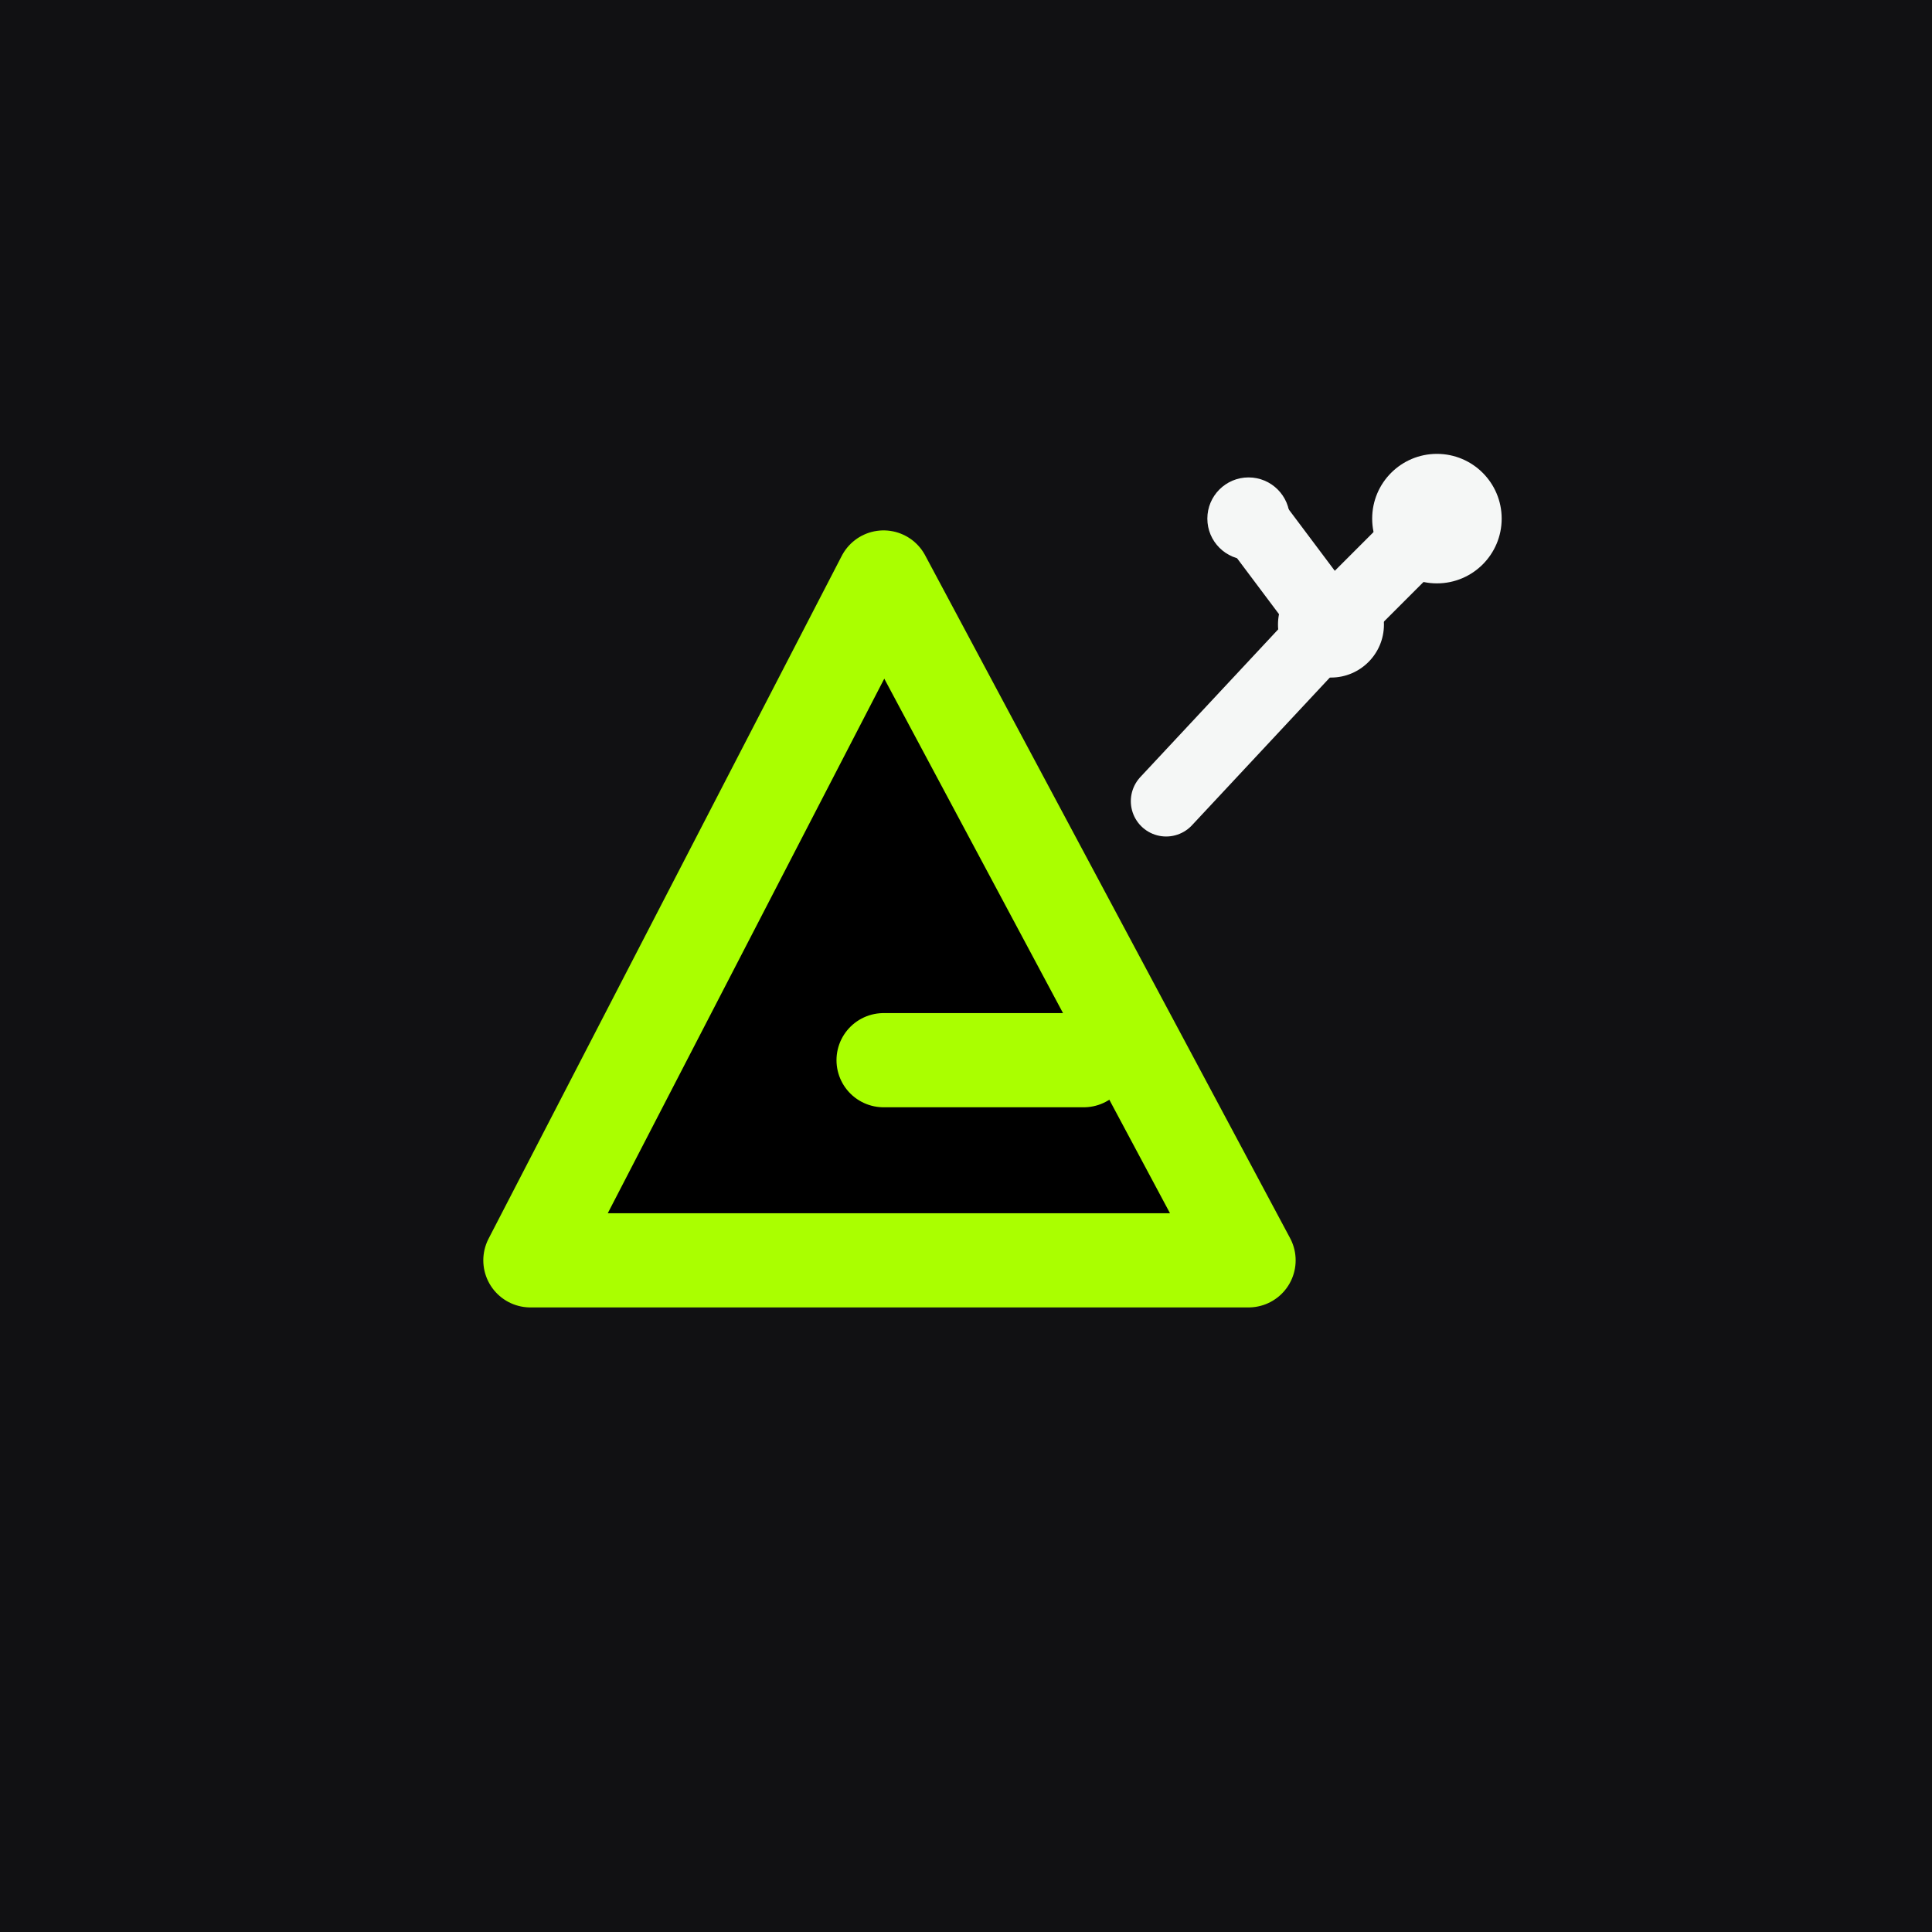
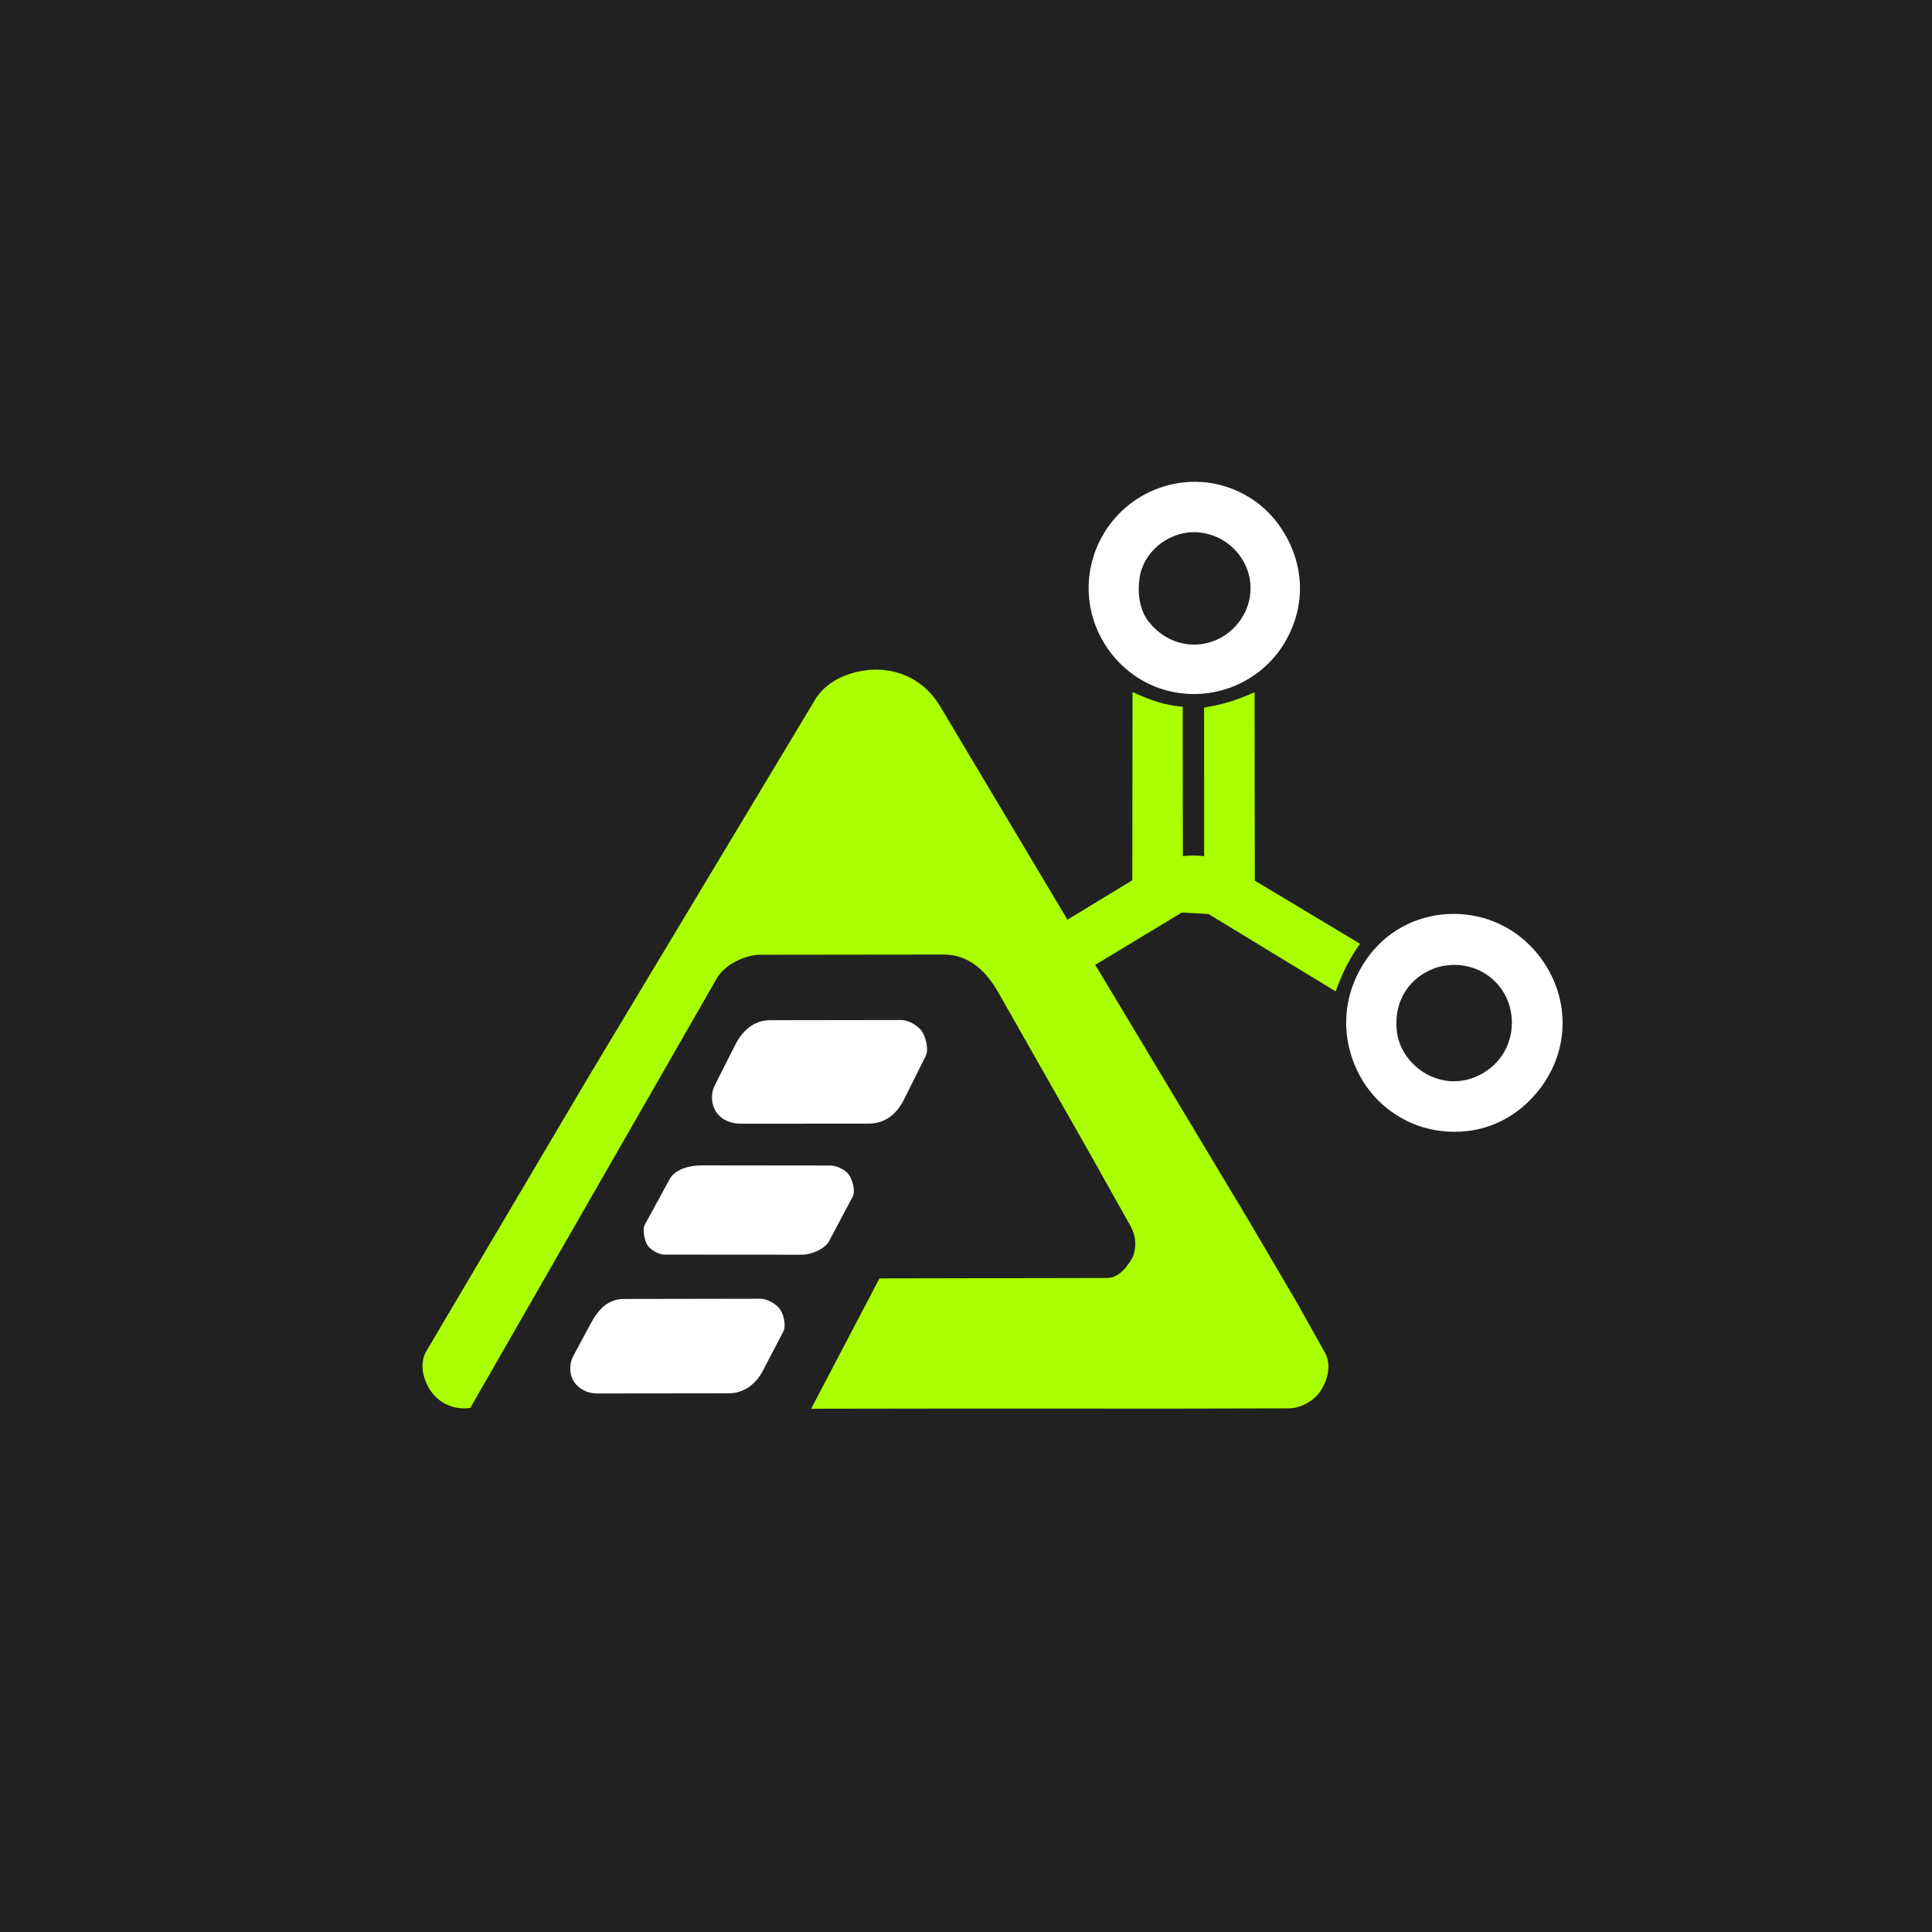
- <svg xmlns="http://www.w3.org/2000/svg" viewBox="0 0 64 64">
-   <rect width="64" height="64" fill="#111113" />
-   <g transform="translate(12.5 12.5) scale(.39)">
-     <path d="M43 17 13 75h61L43 17Z" stroke="#aaff00" stroke-width="8" stroke-linecap="round" stroke-linejoin="round" />
-     <path d="M43 58h17" stroke="#aaff00" stroke-width="8" stroke-linecap="round" />
-     <path d="m67 36 14-15m0 0 8-8m-8 8-6-8" stroke="#f5f7f6" stroke-width="6" stroke-linecap="round" stroke-linejoin="round" />
-     <circle cx="81" cy="21" r="4.5" fill="#f5f7f6" />
-     <circle cx="90" cy="12" r="5.5" fill="#f5f7f6" />
-     <circle cx="74" cy="12" r="3.5" fill="#f5f7f6" />
+ <svg xmlns="http://www.w3.org/2000/svg" viewBox="0 0 652.24 652.24">
+   <rect width="652.24" height="652.24" fill="#212121" />
+   <g transform="translate(97.836 97.836) scale(0.7)">
+     <defs>
+       <style>
+       .cls-1 {
+         fill: #fff;
+       }
+ 
+       .cls-2 {
+         fill: #af0;
+       }
+ 
+       .cls-3 {
+         fill: #212121;
+       }
+     </style>
+     </defs>
+     <g id="Layer_1-2" data-name="Layer 1">
+       <g>
+         <g>
+           <path class="cls-2" d="M484.98,487.17l14.18,25.29c3.29,5.86,1.56,13.16-2.22,18.87-2.58,3.91-8.81,8.12-15.29,8.14l-55.75.11-104.14-.03-70.34.1,32.96-62.86,109.81-.21c6.22-.01,10.36-6.57,12.33-10.05,2.45-6.42,1.03-11.99-2.33-17.25l-17.84-31.83-44.58-78.47c-5.72-10.07-13.96-18.39-26.45-18.38l-88.42.1c-7.16,0-17.15,4.74-20.85,11.19l-119.05,207.43c-7.5.9-14.08-1.94-18.23-7.18-4-5.06-6.82-13.67-2.89-20.33l78.61-132.94,108.98-181.4c6.37-10.6,20.81-14.83,31.22-14.24,12.33.7,22.56,6.93,29.04,17.78l61.32,102.77,31.27-19.01.13-90.74c8.45,3.78,15.05,6.29,24.2,7.05l.05,72.03c3.7-.4,7.25-.4,10.27.11l-.02-71.74c8.4-1.39,14.79-3.14,24.35-7.39l.1,90.85,50.73,30.45c-5.46,7.79-8.84,14.89-11.71,22.99l-61.36-37.34-12.9-.69-41.7,25.21,74.05,123.38,22.45,38.22Z" />
+           <path class="cls-1" d="M598.11,390.83c-12.14,12.28-28.74,17.54-46.25,14.35-14.49-2.64-28.45-12.07-36.07-26.6-10-19.07-8.02-41.04,5.26-58.13,9.81-12.62,24.66-19.45,40.2-19.46s30.32,6.73,40.48,19.24c17.24,21.23,16.14,50.62-3.62,70.59ZM583.3,335.84c-8.14-10.2-22.37-12.91-33.62-7.62s-17.52,16.55-15.68,30.01c1.49,10.88,10.71,21.08,23.33,23.16,11.34,1.87,22.86-4.29,28.32-13.77s5.16-22.39-2.35-31.79Z" />
+           <path class="cls-1" d="M476.66,112.93c13.03,17.87,13.94,39.43,2.88,57.68-10.15,16.75-29.94,26.77-50.75,23.83-25.77-3.64-44.57-26.96-43.48-52.66,1.09-25.83,21.41-47.45,48.21-49.1,16.63-1.03,33.21,6.63,43.14,20.25ZM414.48,160.37c8.85,10.93,22.87,13.75,34.46,7.47,10.82-5.86,16.95-18.64,13.42-31.08-3.33-11.73-14.51-20.33-27.38-19.84-11.71.45-23.41,9.52-25.16,22.14-1.03,7.44-.11,15.41,4.66,21.31Z" />
+           <path class="cls-1" d="M279.07,402.15l-61.6.03c-4.78,0-9.02-1.84-11.4-5.05-2.88-3.88-3.22-9.29-1.03-13.64l9.9-19.56c3.27-6.46,8.84-11.66,16.7-11.67l63.31-.09c3.67,0,7.91,2.87,9.61,5.03,2.02,2.57,3.73,9.09,2.2,12.16l-10.51,21.08c-3.28,6.58-8.62,11.7-17.19,11.7Z" />
+           <path class="cls-1" d="M211.75,532.21l-63.79.07c-4.43,0-8.45-2.25-10.63-5.26-2.56-3.53-2.71-8.87-.64-12.73l8.53-15.94c3.13-5.84,7.89-11.63,15.73-11.65l65.97-.11c3.6,0,7.84,2.75,9.44,4.98,1.95,2.74,3.09,8.12,1.61,10.96l-9.85,18.85c-3.04,5.82-8.59,10.8-16.36,10.81Z" />
+           <path class="cls-1" d="M247.02,465.36l-66.37-.05c-3.07,0-6.69-2.5-8.08-4.41-1.49-2.05-2.57-7.79-1.42-9.9l12.03-22.06c2.7-4.96,9.86-6.67,15.26-6.66l62.25.07c3.25,0,7.29,2.16,8.86,4.29,1.75,2.37,3.39,7.93,1.97,10.61l-11.44,21.58c-2.01,3.78-8.63,6.53-13.07,6.53Z" />
+         </g>
+       </g>
+     </g>
  </g>
</svg>
